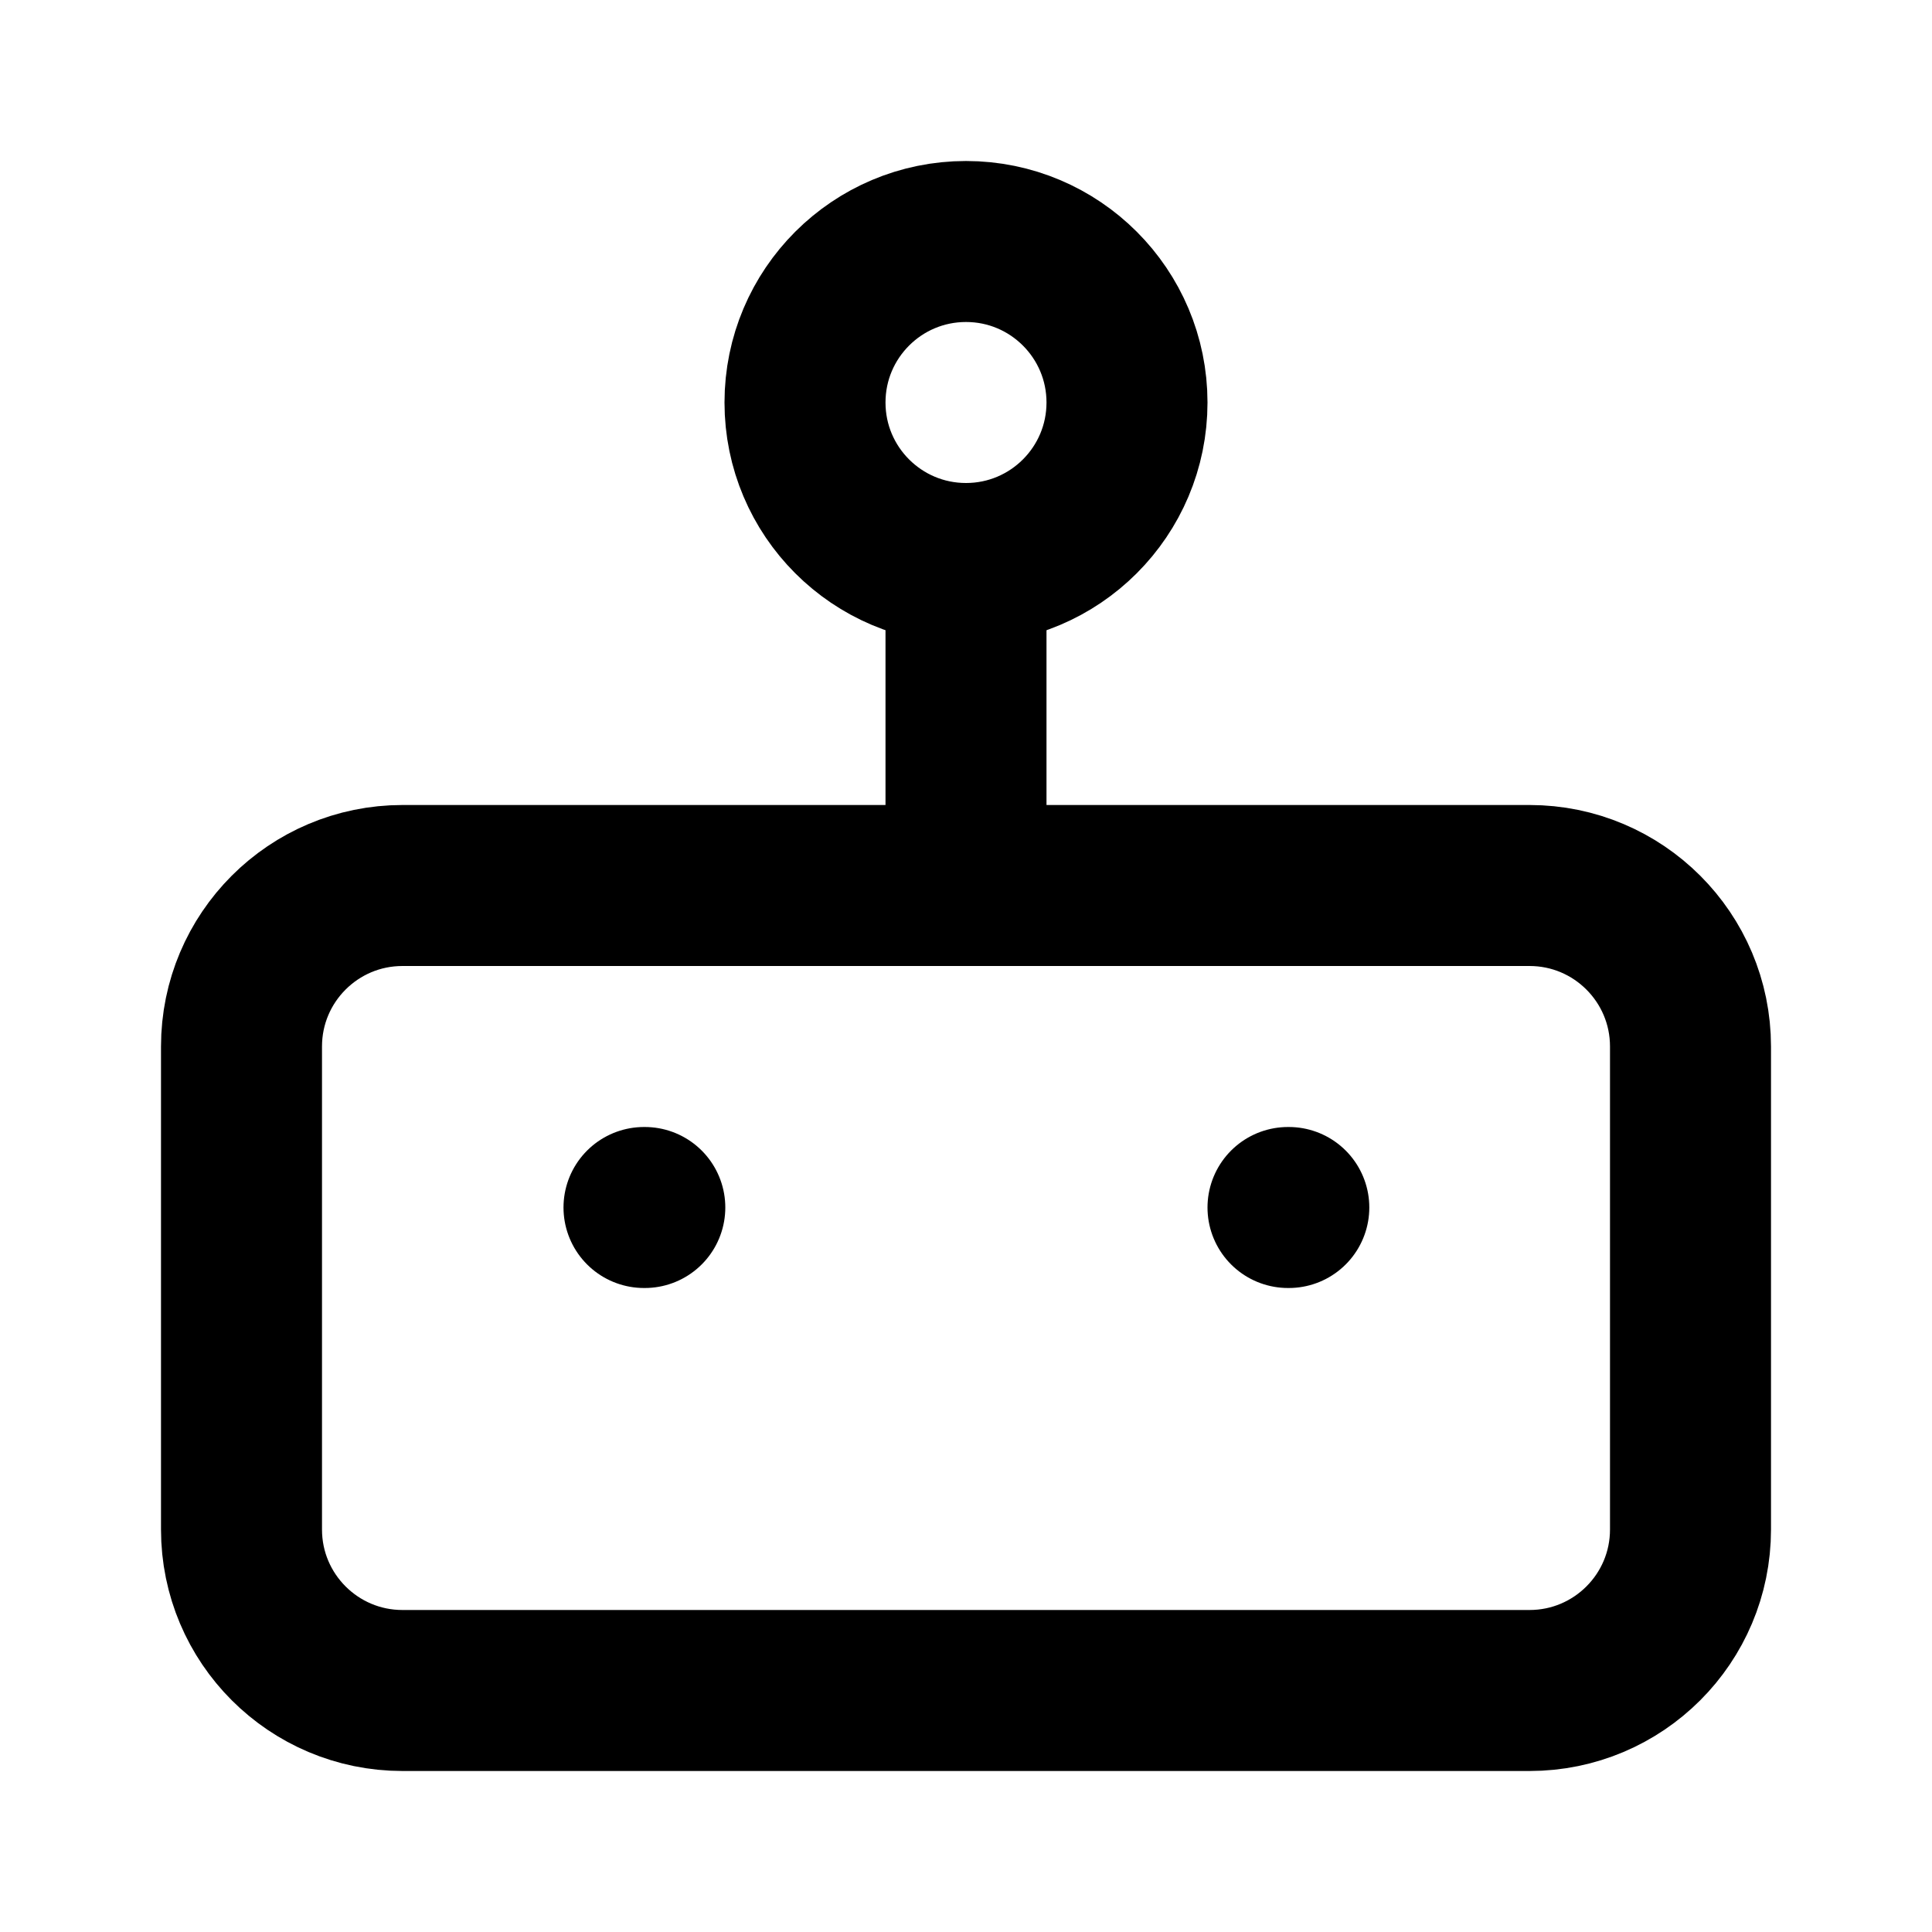
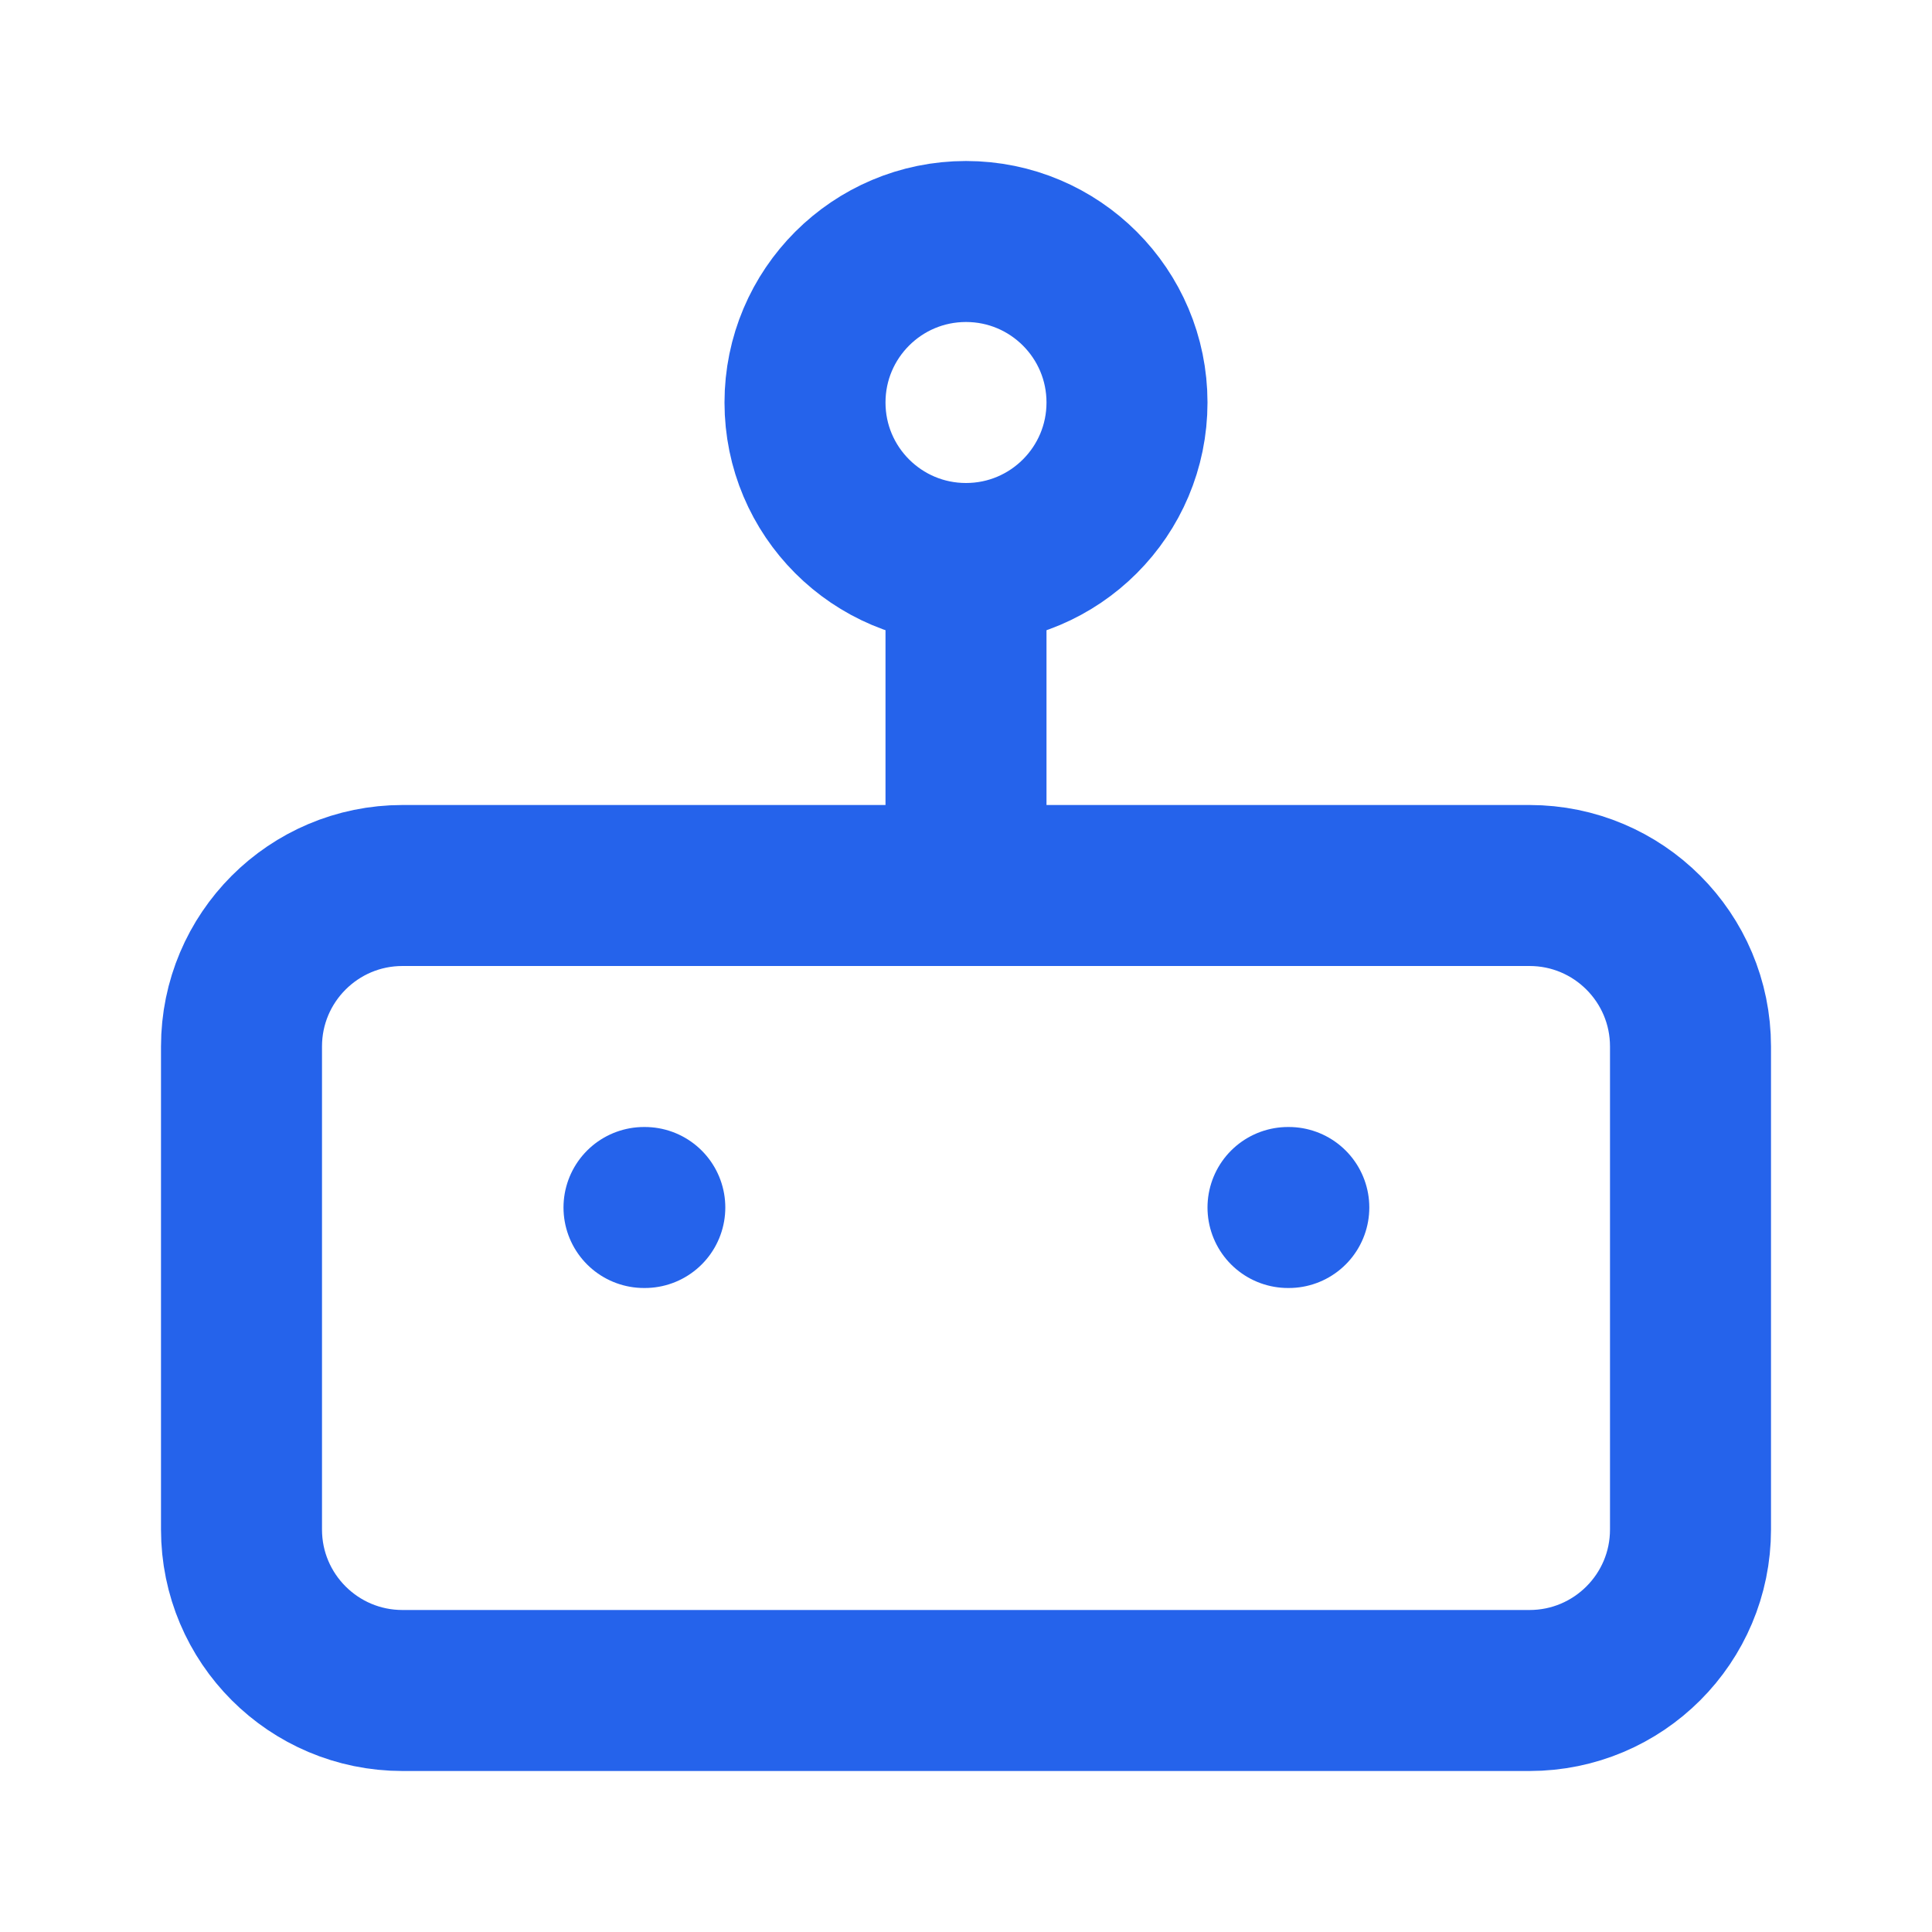
- <svg xmlns="http://www.w3.org/2000/svg" fill="none" viewBox="0 0 24 24" stroke="currentColor">
+ <svg xmlns="http://www.w3.org/2000/svg" fill="none" viewBox="0 0 24 24" stroke="#2563eb">
  <rect x="3" y="11" width="18" height="10" rx="2" stroke-width="2" />
  <circle cx="12" cy="5" r="2" stroke-width="2" />
  <path stroke-linecap="round" stroke-linejoin="round" stroke-width="2" d="M12 7v4m-4 4h.01M16 15h.01" />
</svg>
